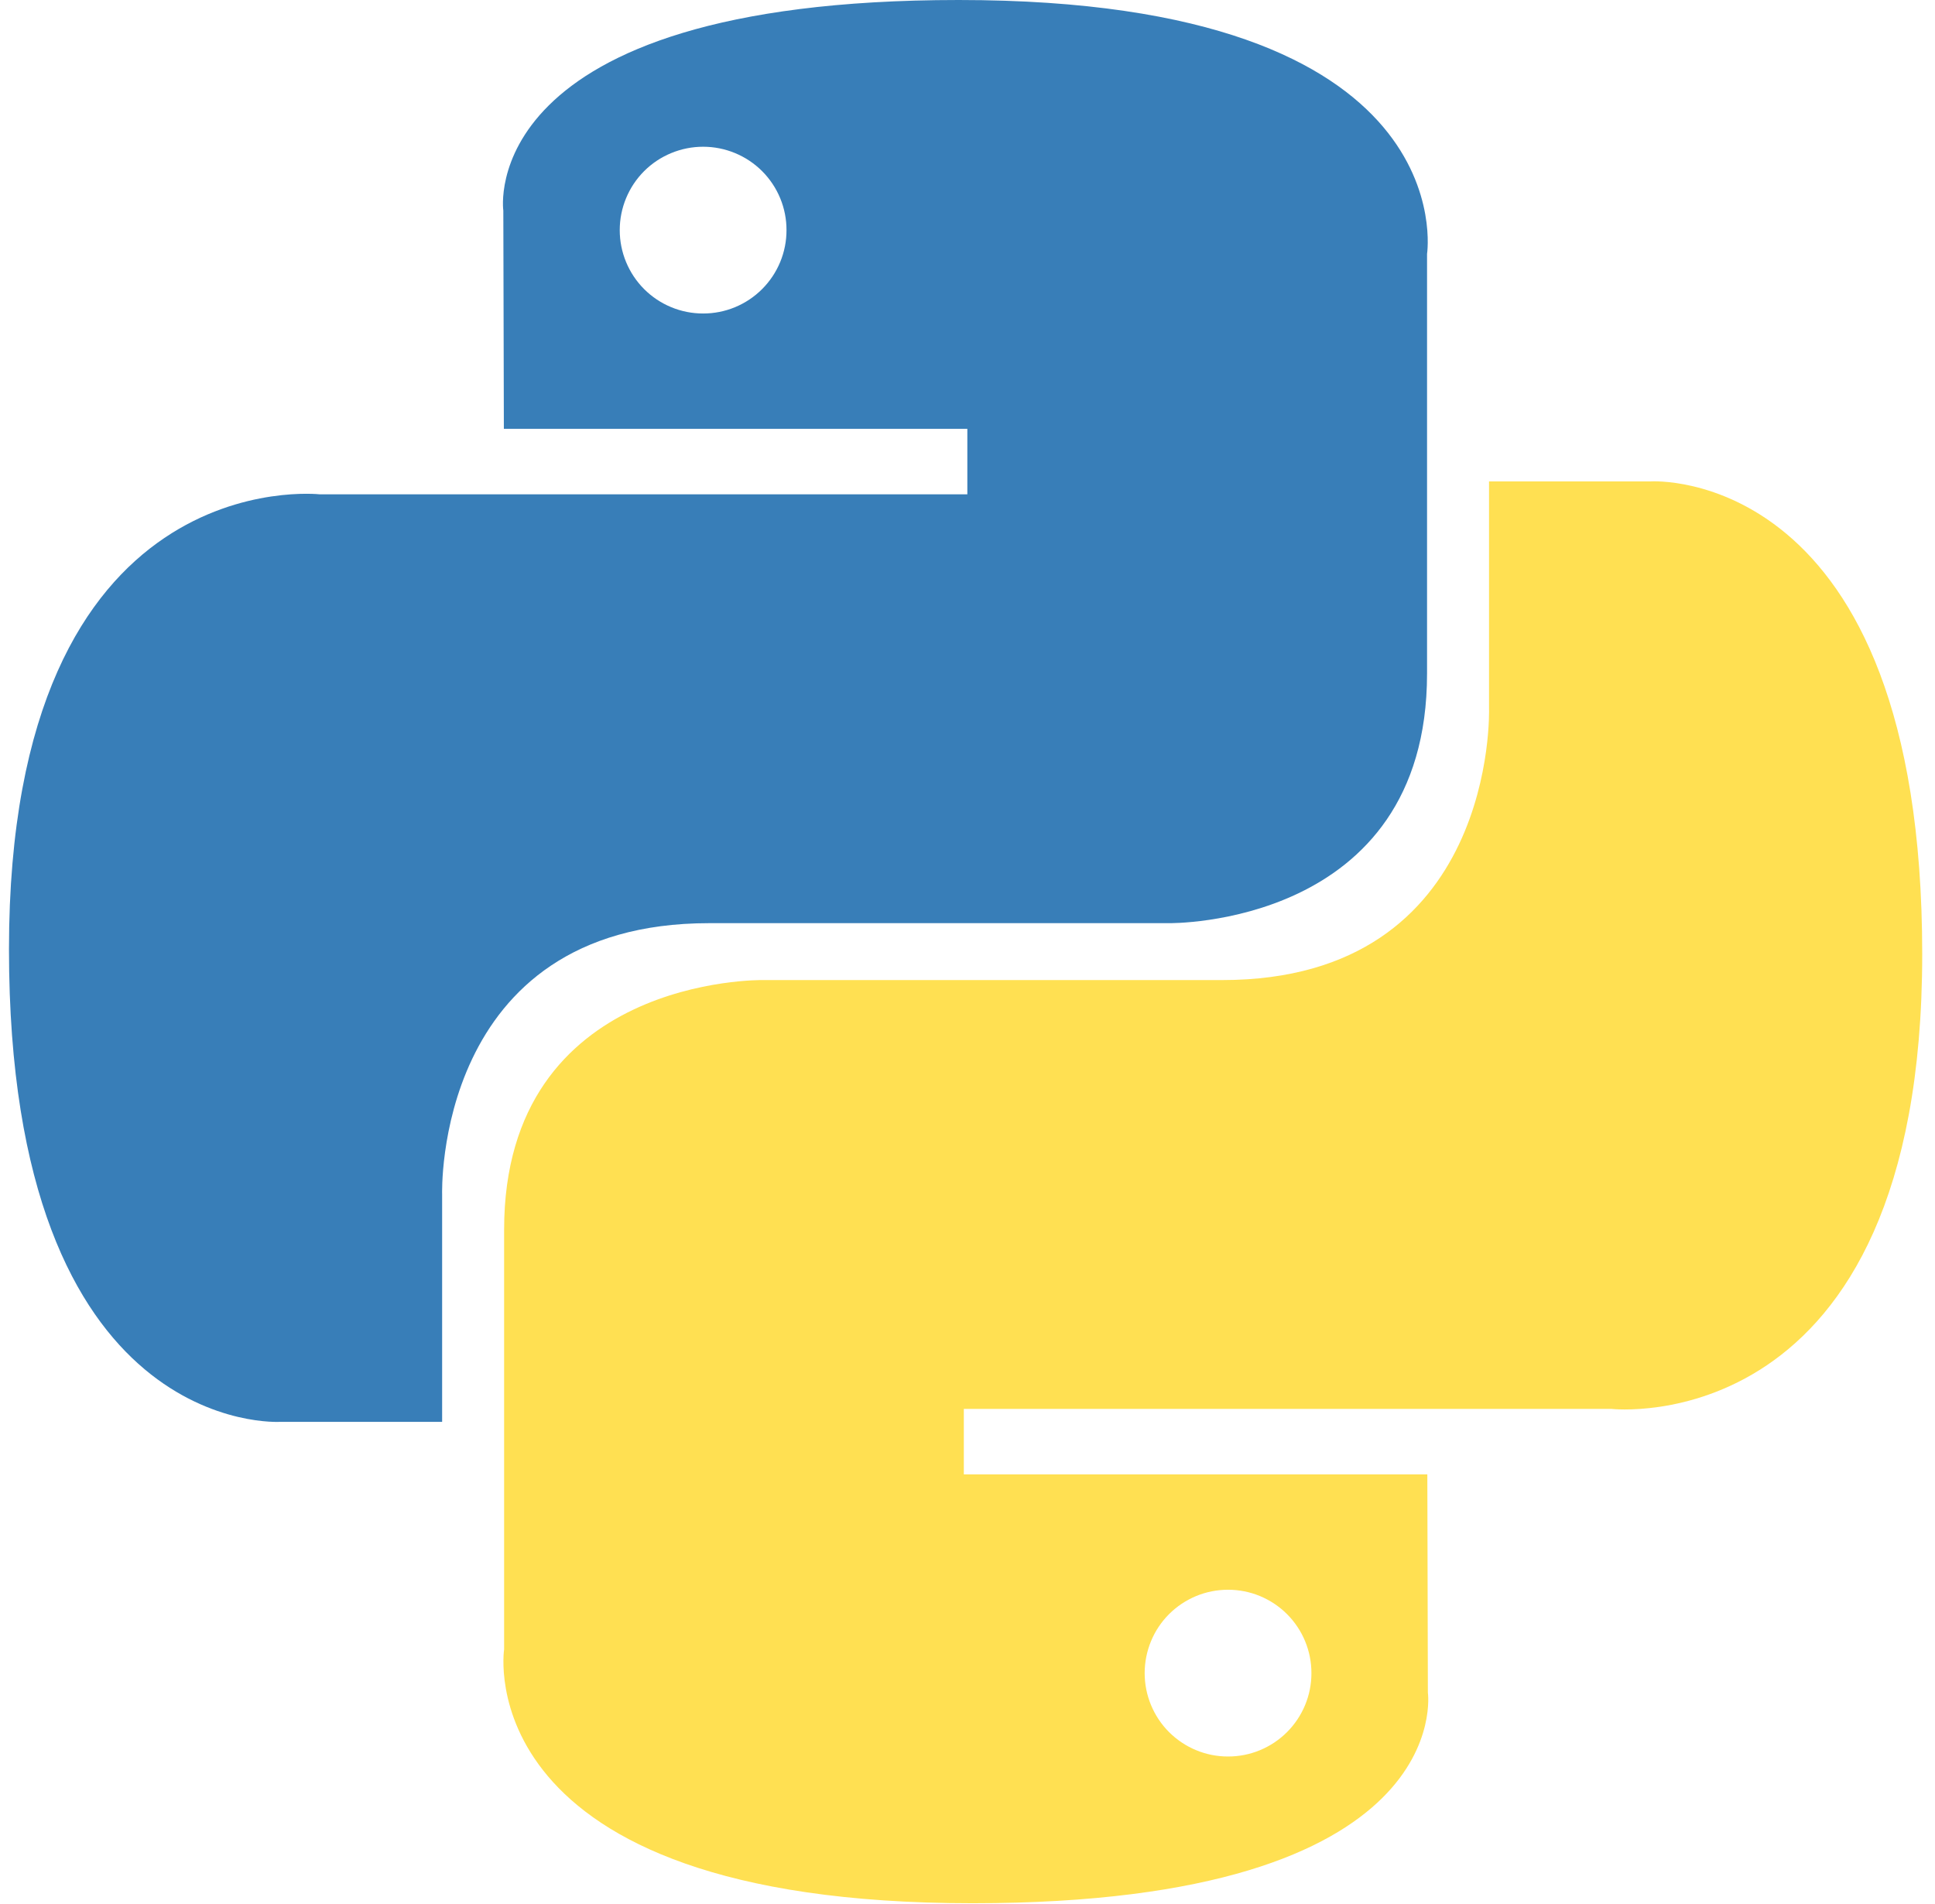
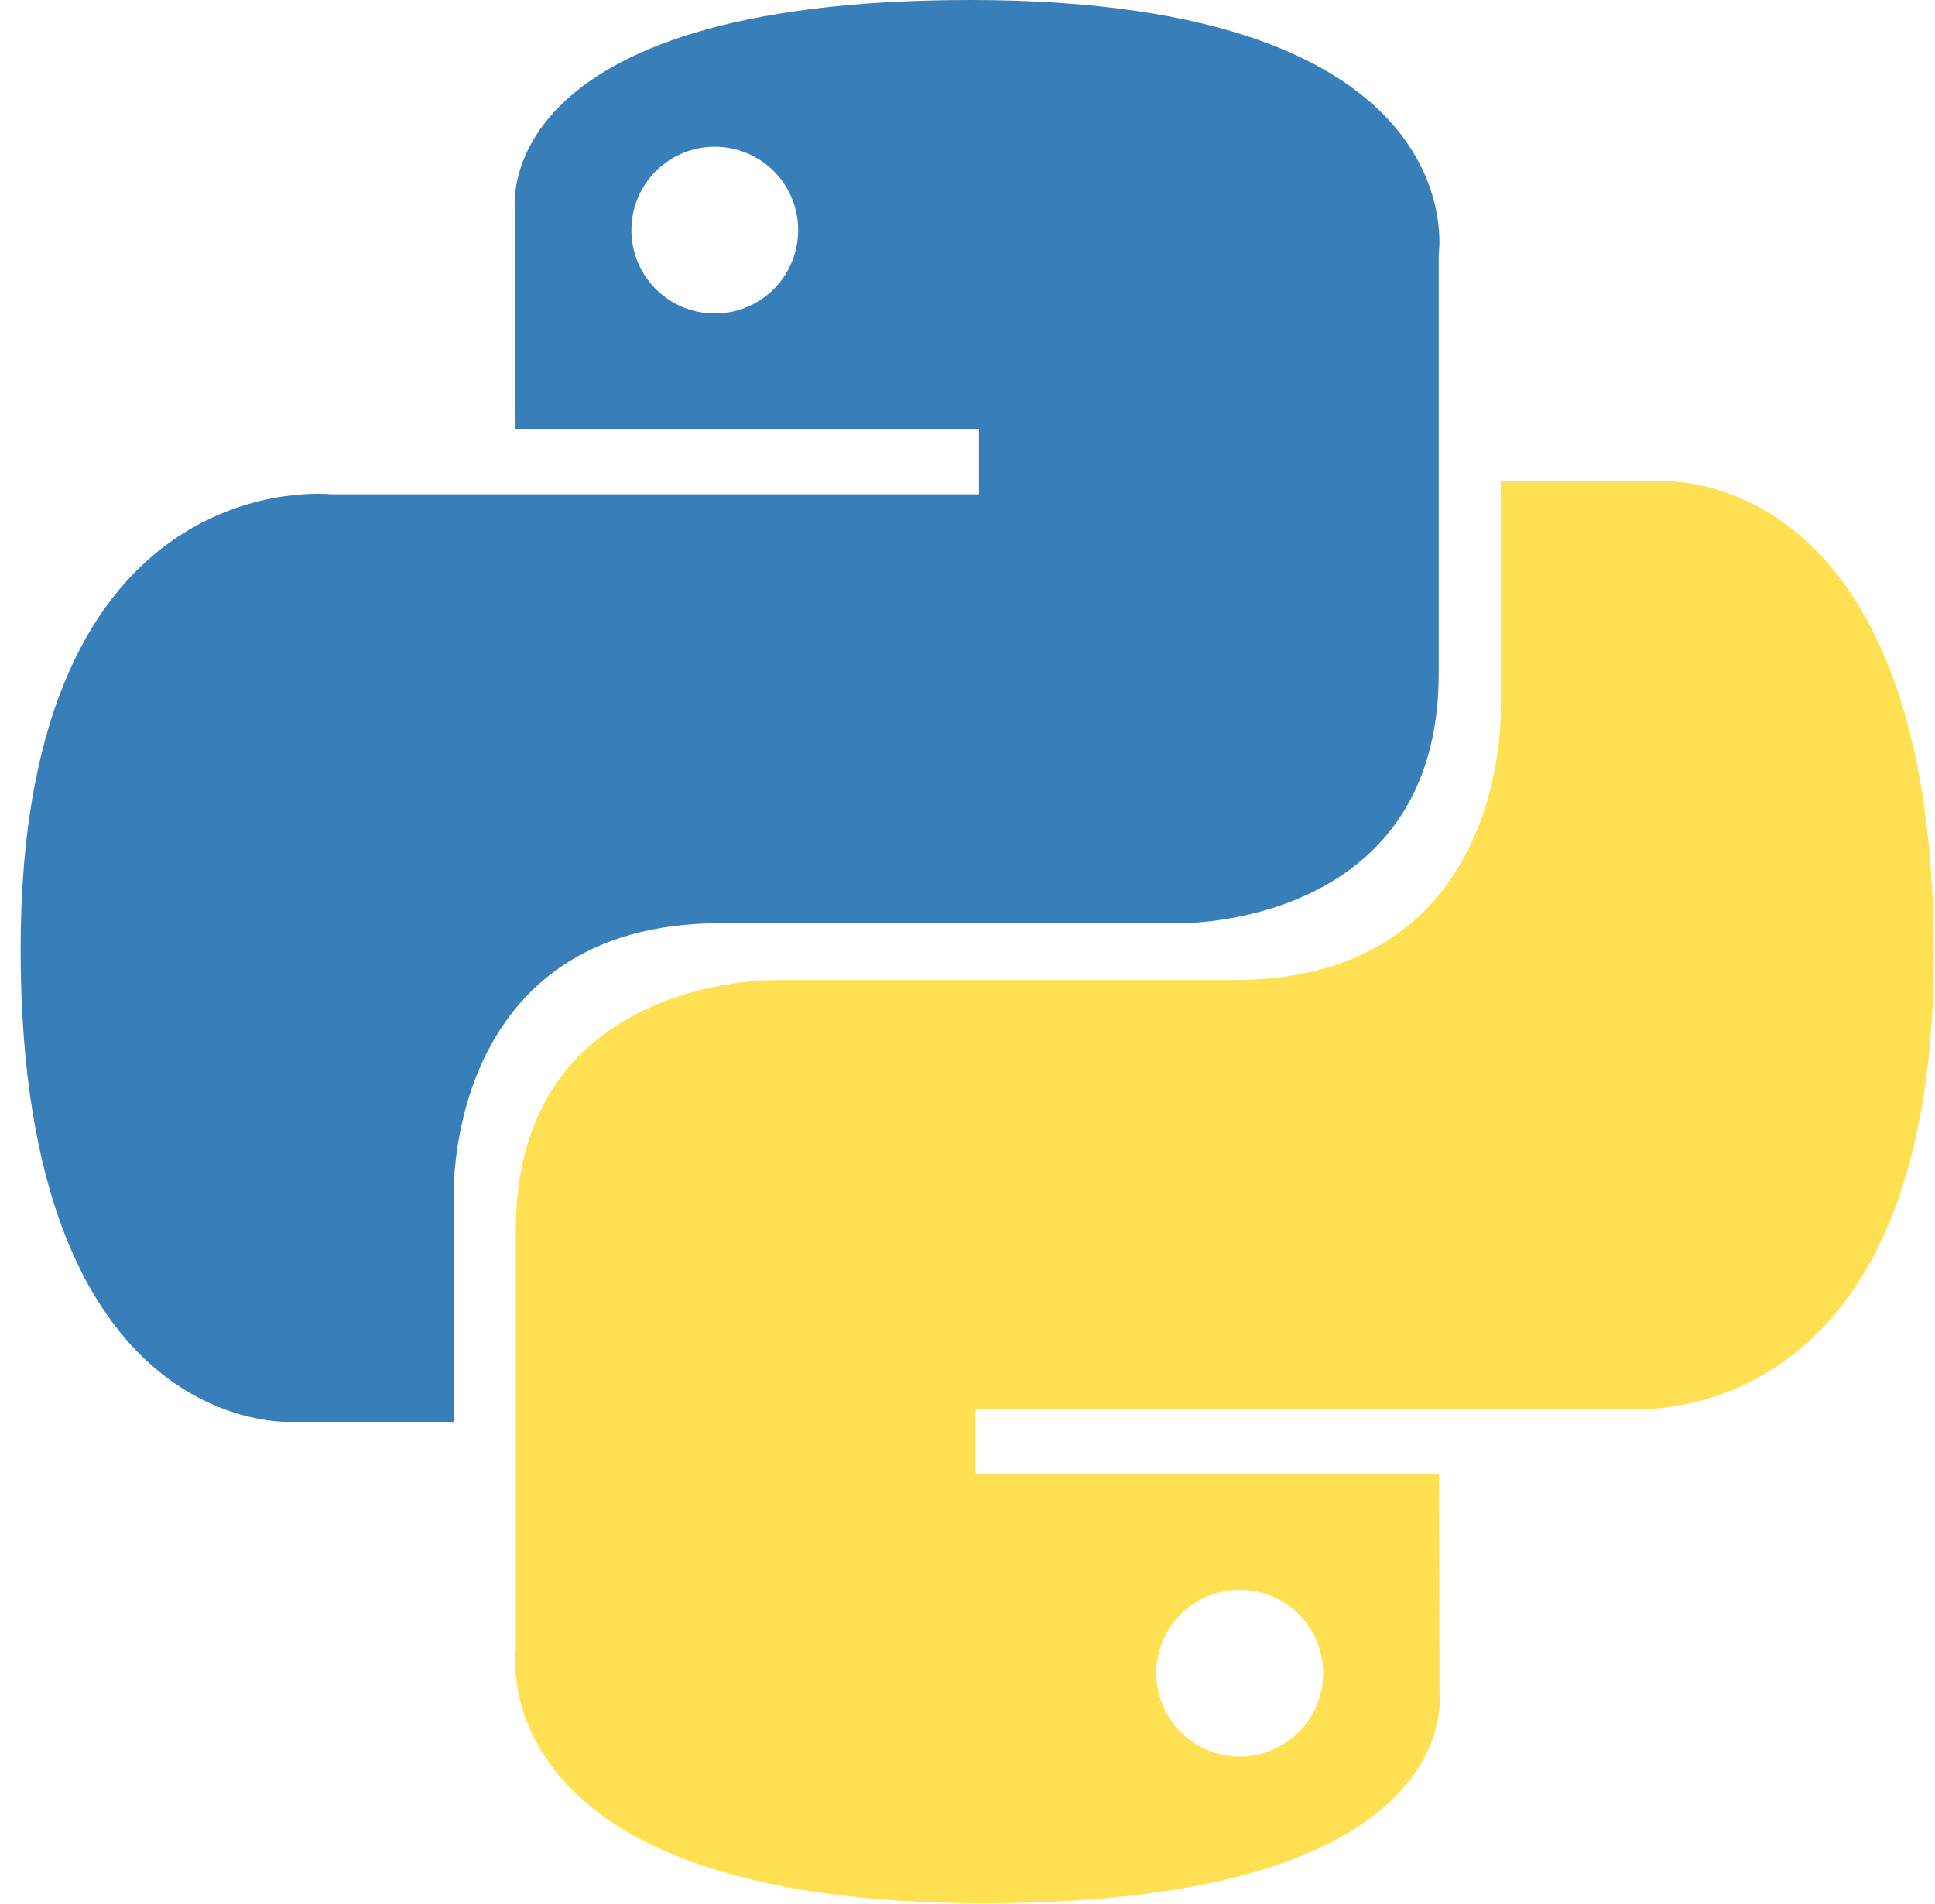
<svg xmlns="http://www.w3.org/2000/svg" width="61" height="60" viewBox="0 0 61 60" fill="none">
-   <path d="M30.223 0C14.911 0 15.867 6.64 15.867 6.64L15.884 13.519H30.495V15.584H10.081C10.081 15.584 0.283 14.473 0.283 29.922C0.283 45.372 8.835 44.824 8.835 44.824H13.938V37.655C13.938 37.655 13.663 29.103 22.354 29.103H36.845C36.845 29.103 44.987 29.235 44.987 21.234V8.006C44.987 8.006 46.224 0 30.223 0ZM22.166 4.626C22.511 4.626 22.853 4.694 23.172 4.826C23.491 4.958 23.781 5.151 24.025 5.395C24.269 5.639 24.463 5.929 24.595 6.248C24.727 6.567 24.795 6.909 24.794 7.255C24.795 7.6 24.727 7.942 24.595 8.261C24.463 8.58 24.269 8.87 24.025 9.114C23.781 9.358 23.491 9.552 23.172 9.684C22.853 9.816 22.511 9.884 22.166 9.883C21.82 9.884 21.479 9.816 21.16 9.684C20.84 9.552 20.55 9.358 20.306 9.114C20.062 8.87 19.869 8.58 19.737 8.261C19.605 7.942 19.537 7.6 19.537 7.255C19.537 6.909 19.605 6.567 19.737 6.248C19.869 5.929 20.062 5.639 20.306 5.395C20.55 5.151 20.84 4.958 21.16 4.826C21.479 4.694 21.82 4.626 22.166 4.626Z" fill="url(#paint0_linear_166_5)" />
-   <path d="M30.657 60C45.969 60 45.013 53.36 45.013 53.36L44.996 46.481H30.384V44.416H50.799C50.799 44.416 60.597 45.527 60.597 30.078C60.597 14.628 52.045 15.176 52.045 15.176H46.941V22.345C46.941 22.345 47.216 30.897 38.526 30.897H24.034C24.034 30.897 15.892 30.765 15.892 38.766V51.995C15.892 51.995 14.656 60 30.657 60M38.714 55.374C38.368 55.375 38.026 55.307 37.708 55.175C37.388 55.043 37.099 54.849 36.854 54.605C36.61 54.361 36.417 54.071 36.285 53.752C36.153 53.433 36.085 53.091 36.085 52.746C36.085 52.401 36.153 52.059 36.285 51.739C36.416 51.42 36.61 51.13 36.854 50.886C37.098 50.642 37.388 50.449 37.707 50.316C38.026 50.184 38.368 50.117 38.714 50.117C39.059 50.117 39.401 50.184 39.72 50.316C40.039 50.449 40.329 50.642 40.573 50.886C40.817 51.13 41.011 51.42 41.143 51.739C41.275 52.058 41.343 52.4 41.342 52.746C41.343 53.091 41.275 53.433 41.143 53.752C41.011 54.071 40.817 54.361 40.573 54.605C40.329 54.849 40.039 55.043 39.72 55.175C39.401 55.307 39.059 55.375 38.714 55.374Z" fill="url(#paint1_linear_166_5)" />
+   <path d="M30.59 0C15.278 0 16.235 6.64 16.235 6.64L16.252 13.519H30.863V15.584H10.448C10.448 15.584 0.65 14.473 0.65 29.922C0.65 45.372 9.202 44.824 9.202 44.824H14.306V37.655C14.306 37.655 14.031 29.103 22.721 29.103H37.213C37.213 29.103 45.355 29.235 45.355 21.234V8.006C45.355 8.006 46.591 0 30.59 0ZM22.533 4.626C22.878 4.626 23.22 4.694 23.54 4.826C23.858 4.958 24.148 5.151 24.393 5.395C24.637 5.639 24.83 5.929 24.962 6.248C25.094 6.567 25.162 6.909 25.162 7.255C25.162 7.6 25.094 7.942 24.962 8.261C24.83 8.58 24.637 8.87 24.393 9.114C24.148 9.358 23.858 9.552 23.54 9.684C23.22 9.816 22.878 9.884 22.533 9.883C22.188 9.884 21.846 9.816 21.527 9.684C21.208 9.552 20.918 9.358 20.674 9.114C20.43 8.87 20.236 8.58 20.104 8.261C19.972 7.942 19.904 7.6 19.905 7.255C19.904 6.909 19.972 6.567 20.104 6.248C20.236 5.929 20.43 5.639 20.674 5.395C20.918 5.151 21.208 4.958 21.527 4.826C21.846 4.694 22.188 4.626 22.533 4.626Z" fill="url(#paint0_linear_166_5)" />
+   <path d="M31.025 60C46.336 60 45.38 53.36 45.38 53.36L45.363 46.481H30.751V44.416H51.166C51.166 44.416 60.964 45.527 60.964 30.078C60.964 14.628 52.412 15.176 52.412 15.176H47.309V22.345C47.309 22.345 47.584 30.897 38.893 30.897H24.401C24.401 30.897 16.26 30.765 16.26 38.766V51.995C16.26 51.995 15.023 60 31.024 60M39.081 55.374C38.736 55.375 38.394 55.307 38.075 55.175C37.756 55.043 37.466 54.849 37.222 54.605C36.978 54.361 36.784 54.071 36.652 53.752C36.52 53.433 36.452 53.091 36.453 52.746C36.452 52.401 36.52 52.059 36.652 51.739C36.784 51.42 36.978 51.13 37.222 50.886C37.466 50.642 37.756 50.449 38.075 50.316C38.394 50.184 38.736 50.117 39.081 50.117C39.426 50.117 39.768 50.184 40.087 50.316C40.407 50.449 40.696 50.642 40.941 50.886C41.185 51.13 41.378 51.42 41.51 51.739C41.642 52.058 41.71 52.4 41.71 52.746C41.71 53.091 41.642 53.433 41.51 53.752C41.378 54.071 41.185 54.361 40.941 54.605C40.696 54.849 40.407 55.043 40.087 55.175C39.768 55.307 39.426 55.375 39.081 55.374Z" fill="url(#paint1_linear_166_5)" />
  <defs>
-     <linearGradient id="paint0_linear_166_5" x1="579.895" y1="539.664" x2="3568.86" y2="3498.81" gradientUnits="userSpaceOnUse">
+     <linearGradient id="paint0_linear_166_5" x1="580.262" y1="539.664" x2="3569.22" y2="3498.81" gradientUnits="userSpaceOnUse">
      <stop stop-color="#387EB8" />
      <stop offset="1" stop-color="#366994" />
    </linearGradient>
-     <linearGradient id="paint1_linear_166_5" x1="871.4" y1="937.655" x2="4081.2" y2="3971.98" gradientUnits="userSpaceOnUse">
+     <linearGradient id="paint1_linear_166_5" x1="871.768" y1="937.655" x2="4081.57" y2="3971.98" gradientUnits="userSpaceOnUse">
      <stop stop-color="#FFE052" />
      <stop offset="1" stop-color="#FFC331" />
    </linearGradient>
  </defs>
</svg>
